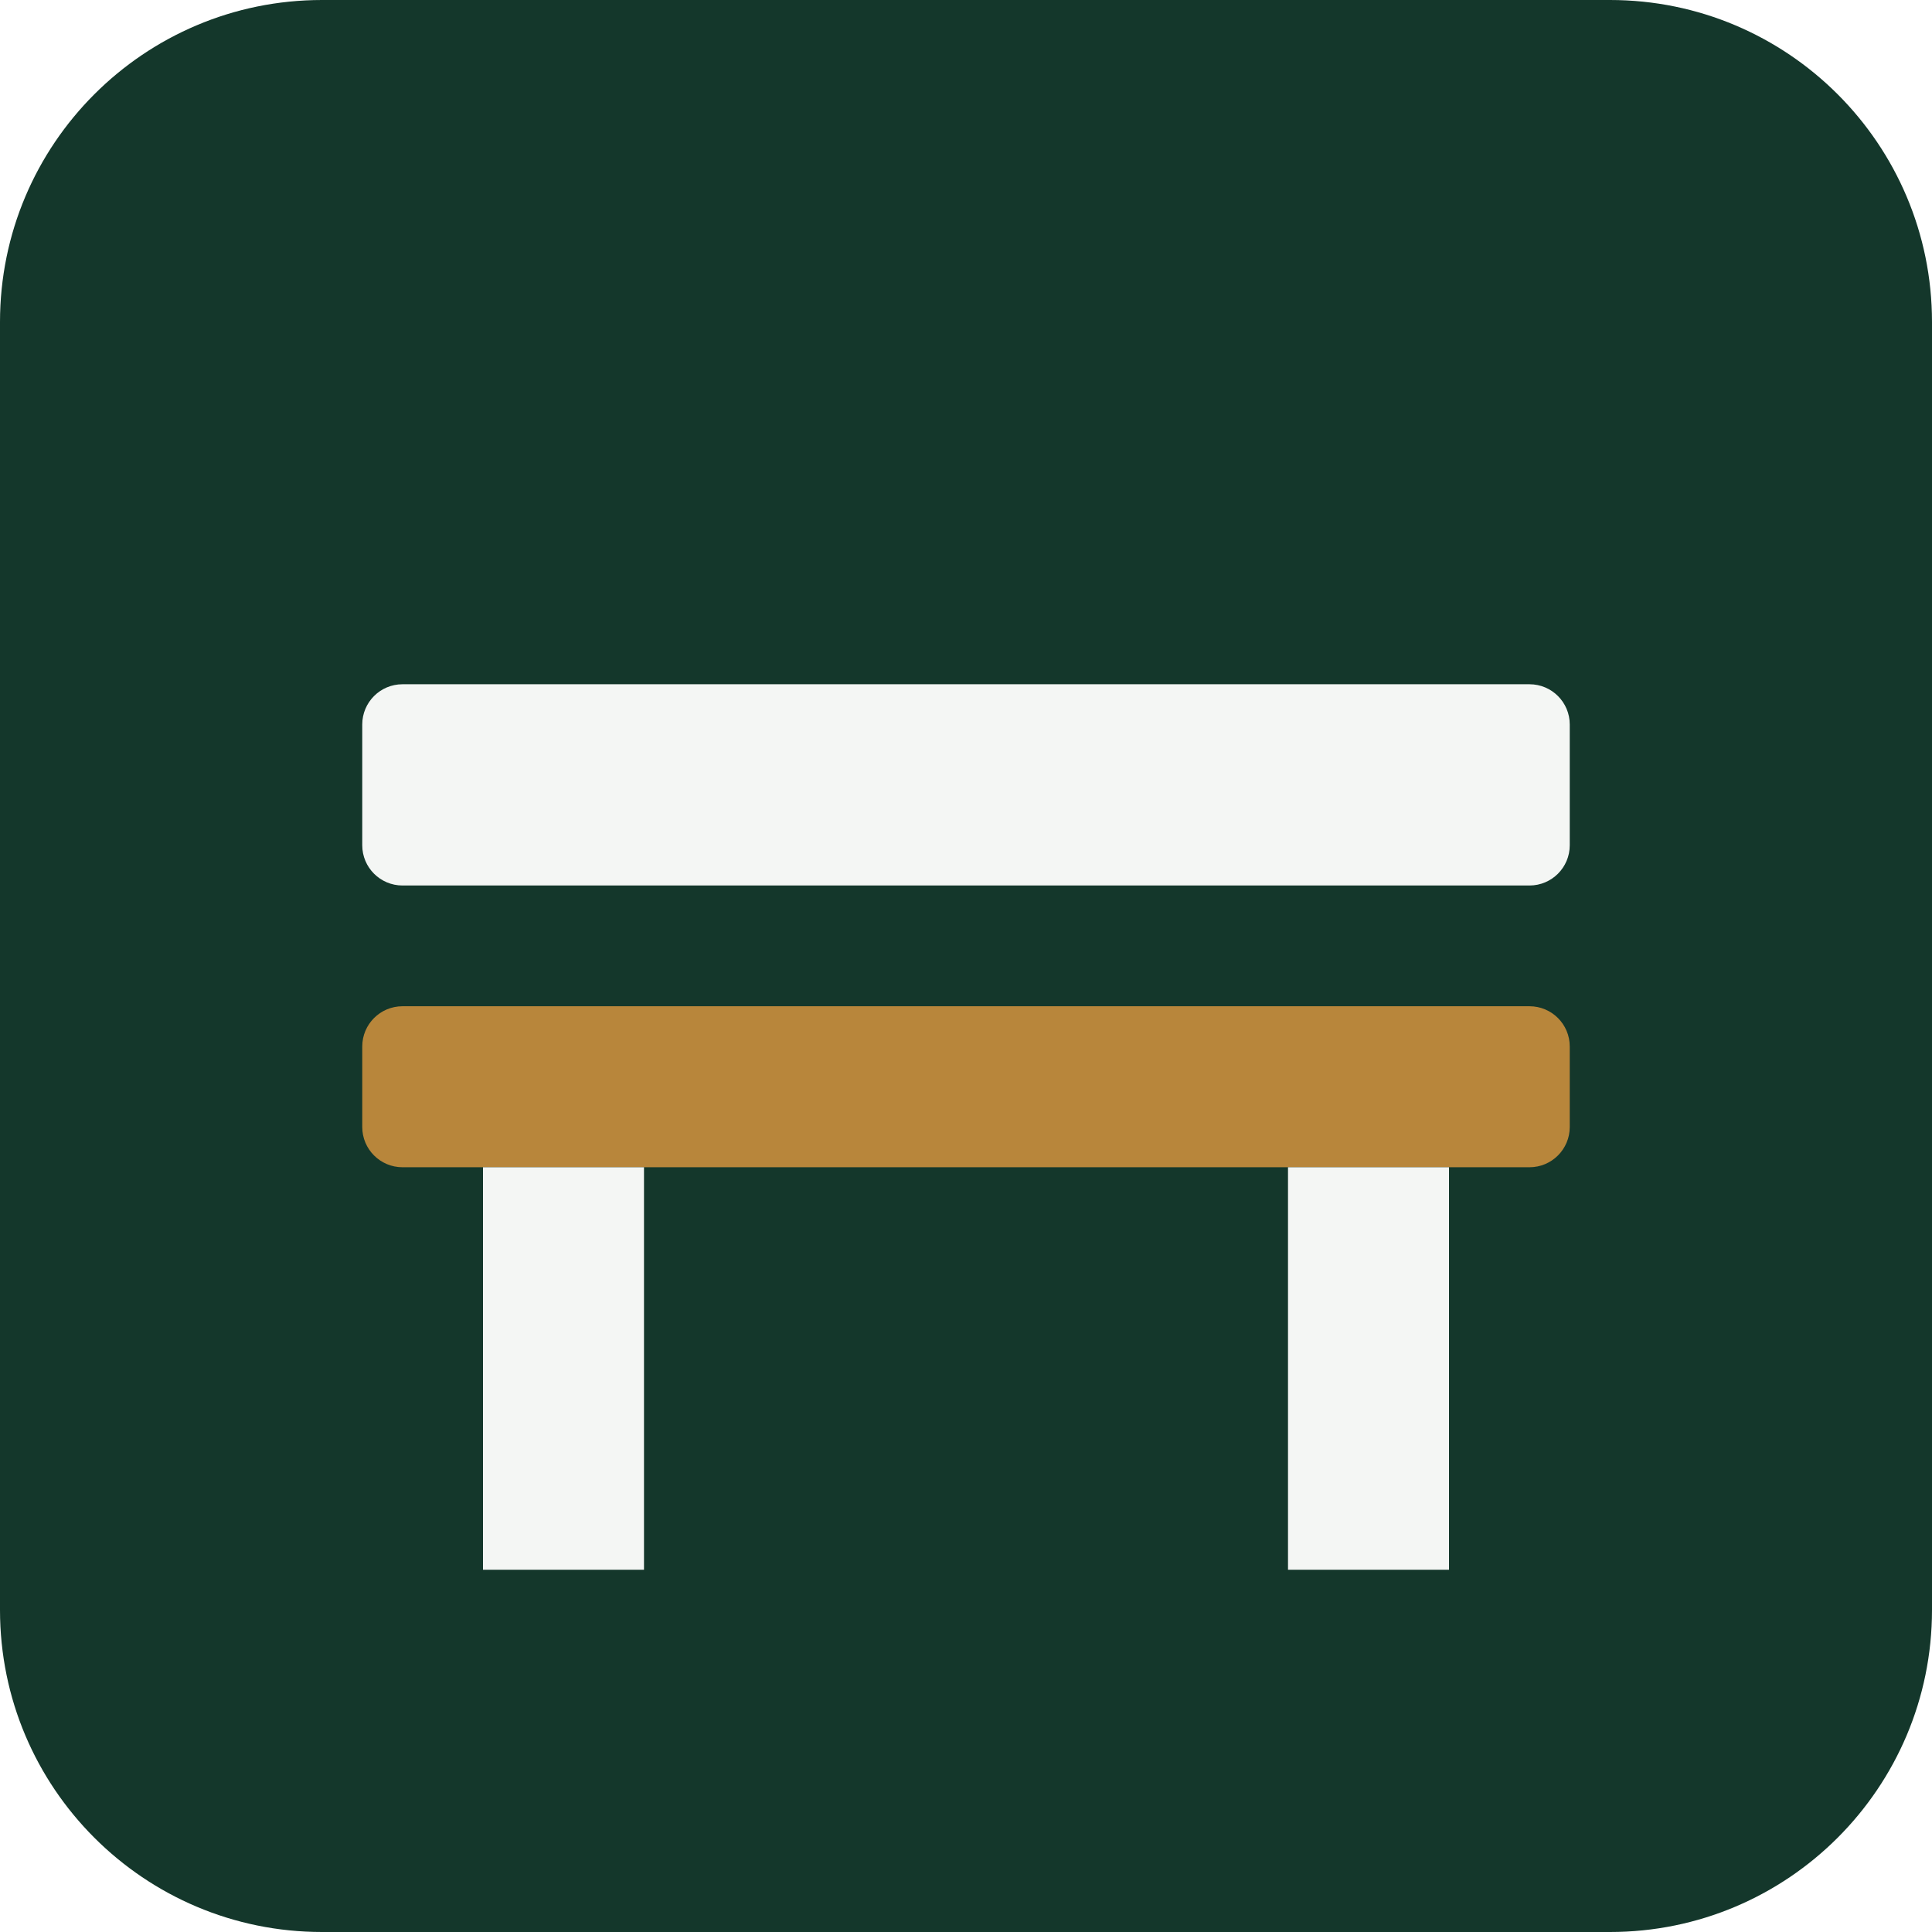
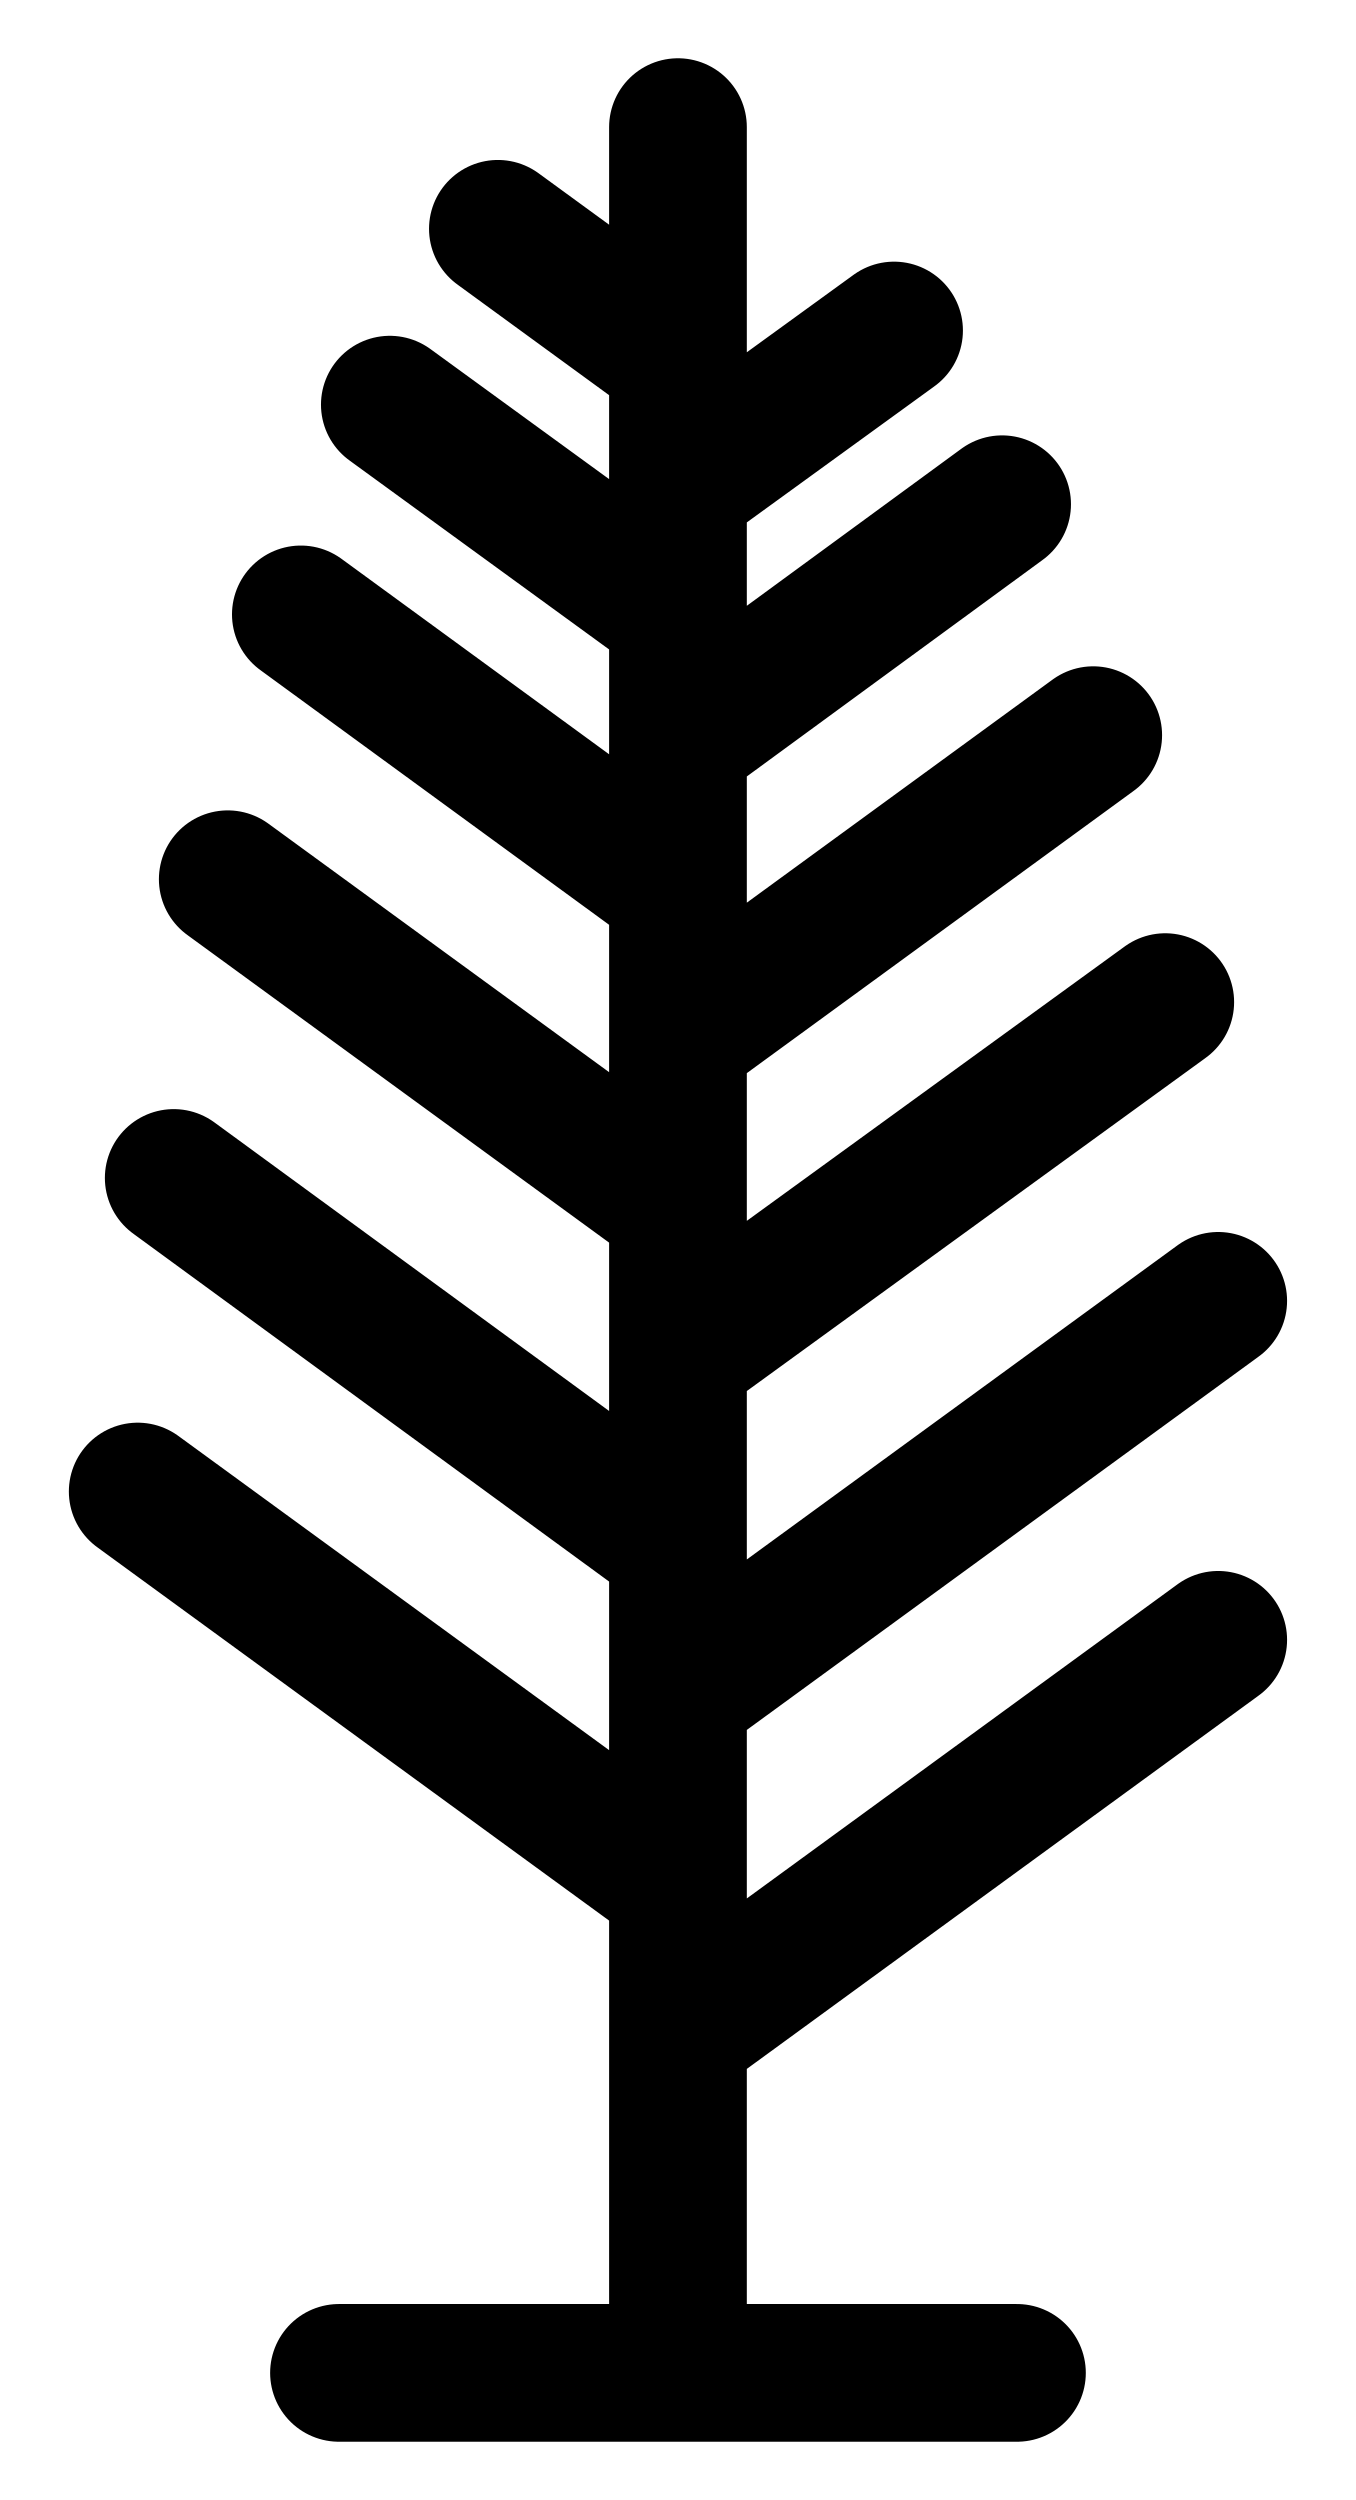
- <svg xmlns="http://www.w3.org/2000/svg" viewBox="0 0 48 48" role="img" aria-label="Fernbrook">
-   <rect width="48" height="48" rx="8" fill="#14372B" />
-   <rect x="9" y="17" width="30" height="5" rx="1" fill="#F4F6F4" />
-   <rect x="9" y="25" width="30" height="4" rx="1" fill="#B8863B" />
-   <rect x="12" y="29" width="4" height="10" fill="#F4F6F4" />
-   <rect x="32" y="29" width="4" height="10" fill="#F4F6F4" />
+ <svg xmlns="http://www.w3.org/2000/svg" viewBox="18 2 64 118" fill="none" stroke="currentColor" stroke-width="6.5" stroke-linecap="round" stroke-linejoin="round" role="img" aria-label="Fernbrook">
+   <path d="M50 114V8M34 114H66M50 98L75.5 79.4M50 82L75.5 63.4M50 66L73 49.3M50 51L69.6 36.7M50 37L65.3 25.8M50 25L60.2 17.6M50 91L24.5 72.4M50 75L26.2 57.6M50 59L28.75 43.5M50 44L32.2 31M50 31L36.4 21.1M50 19L41.5 12.8" />
</svg>
